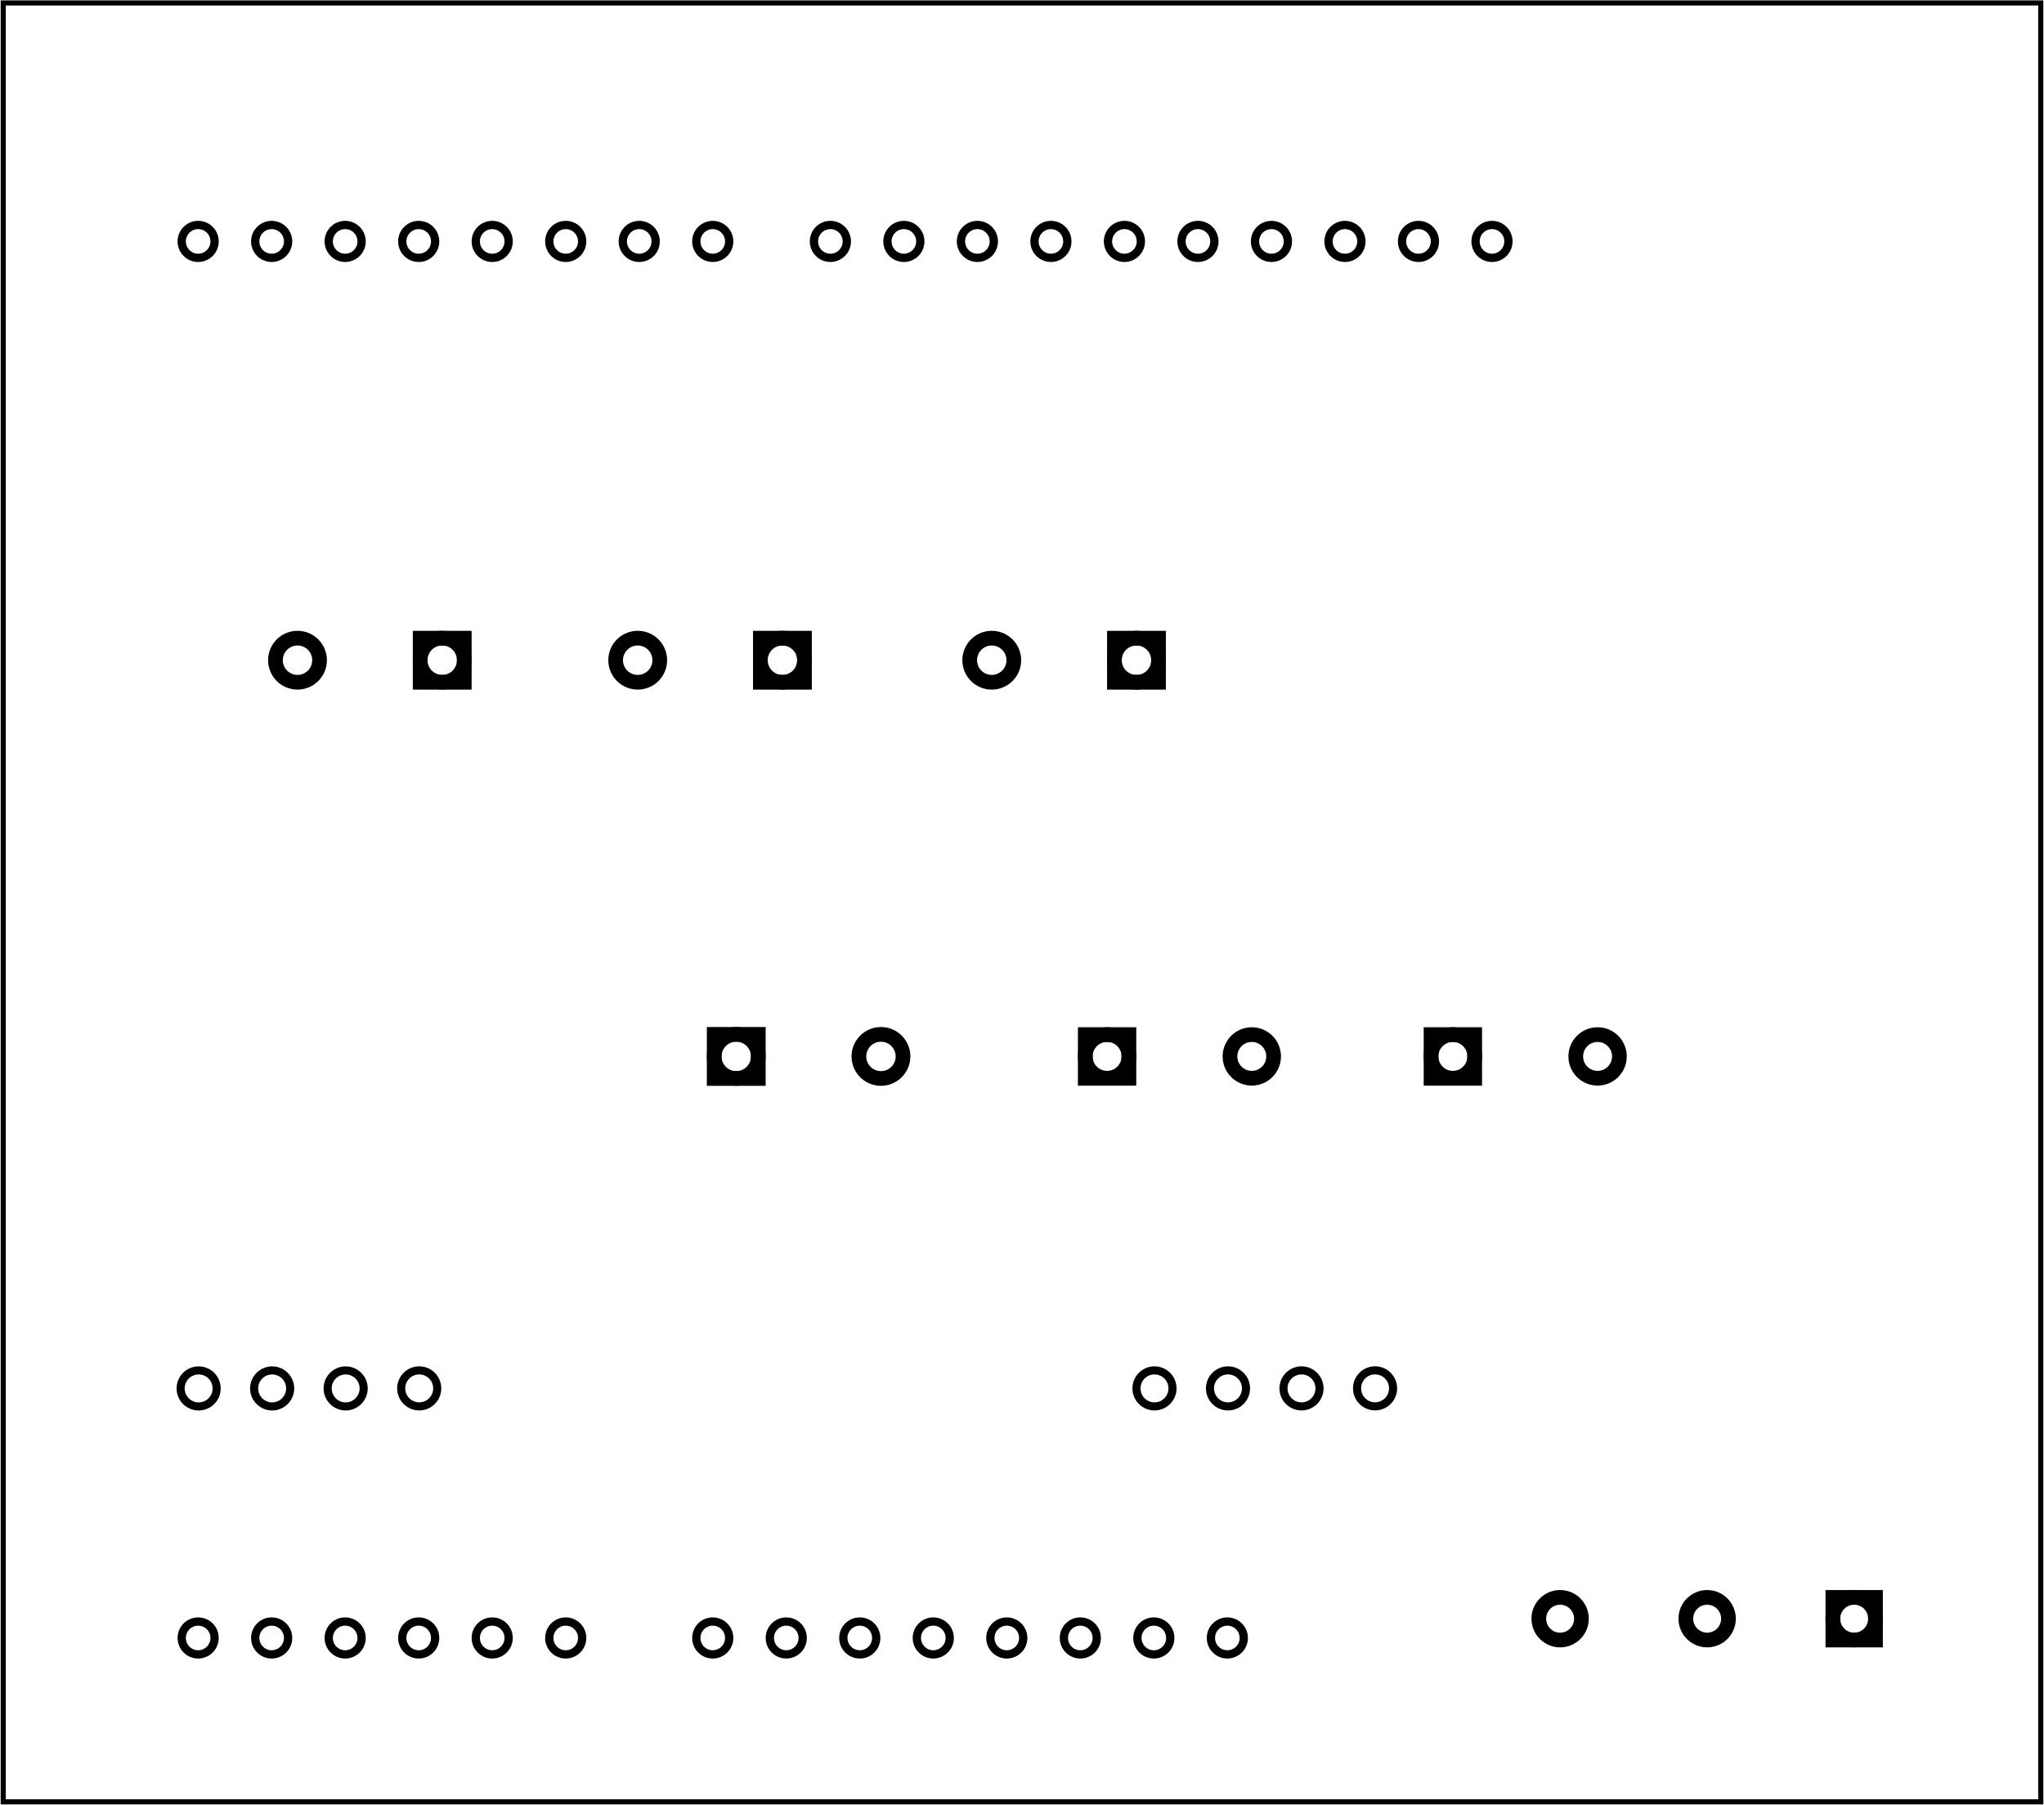
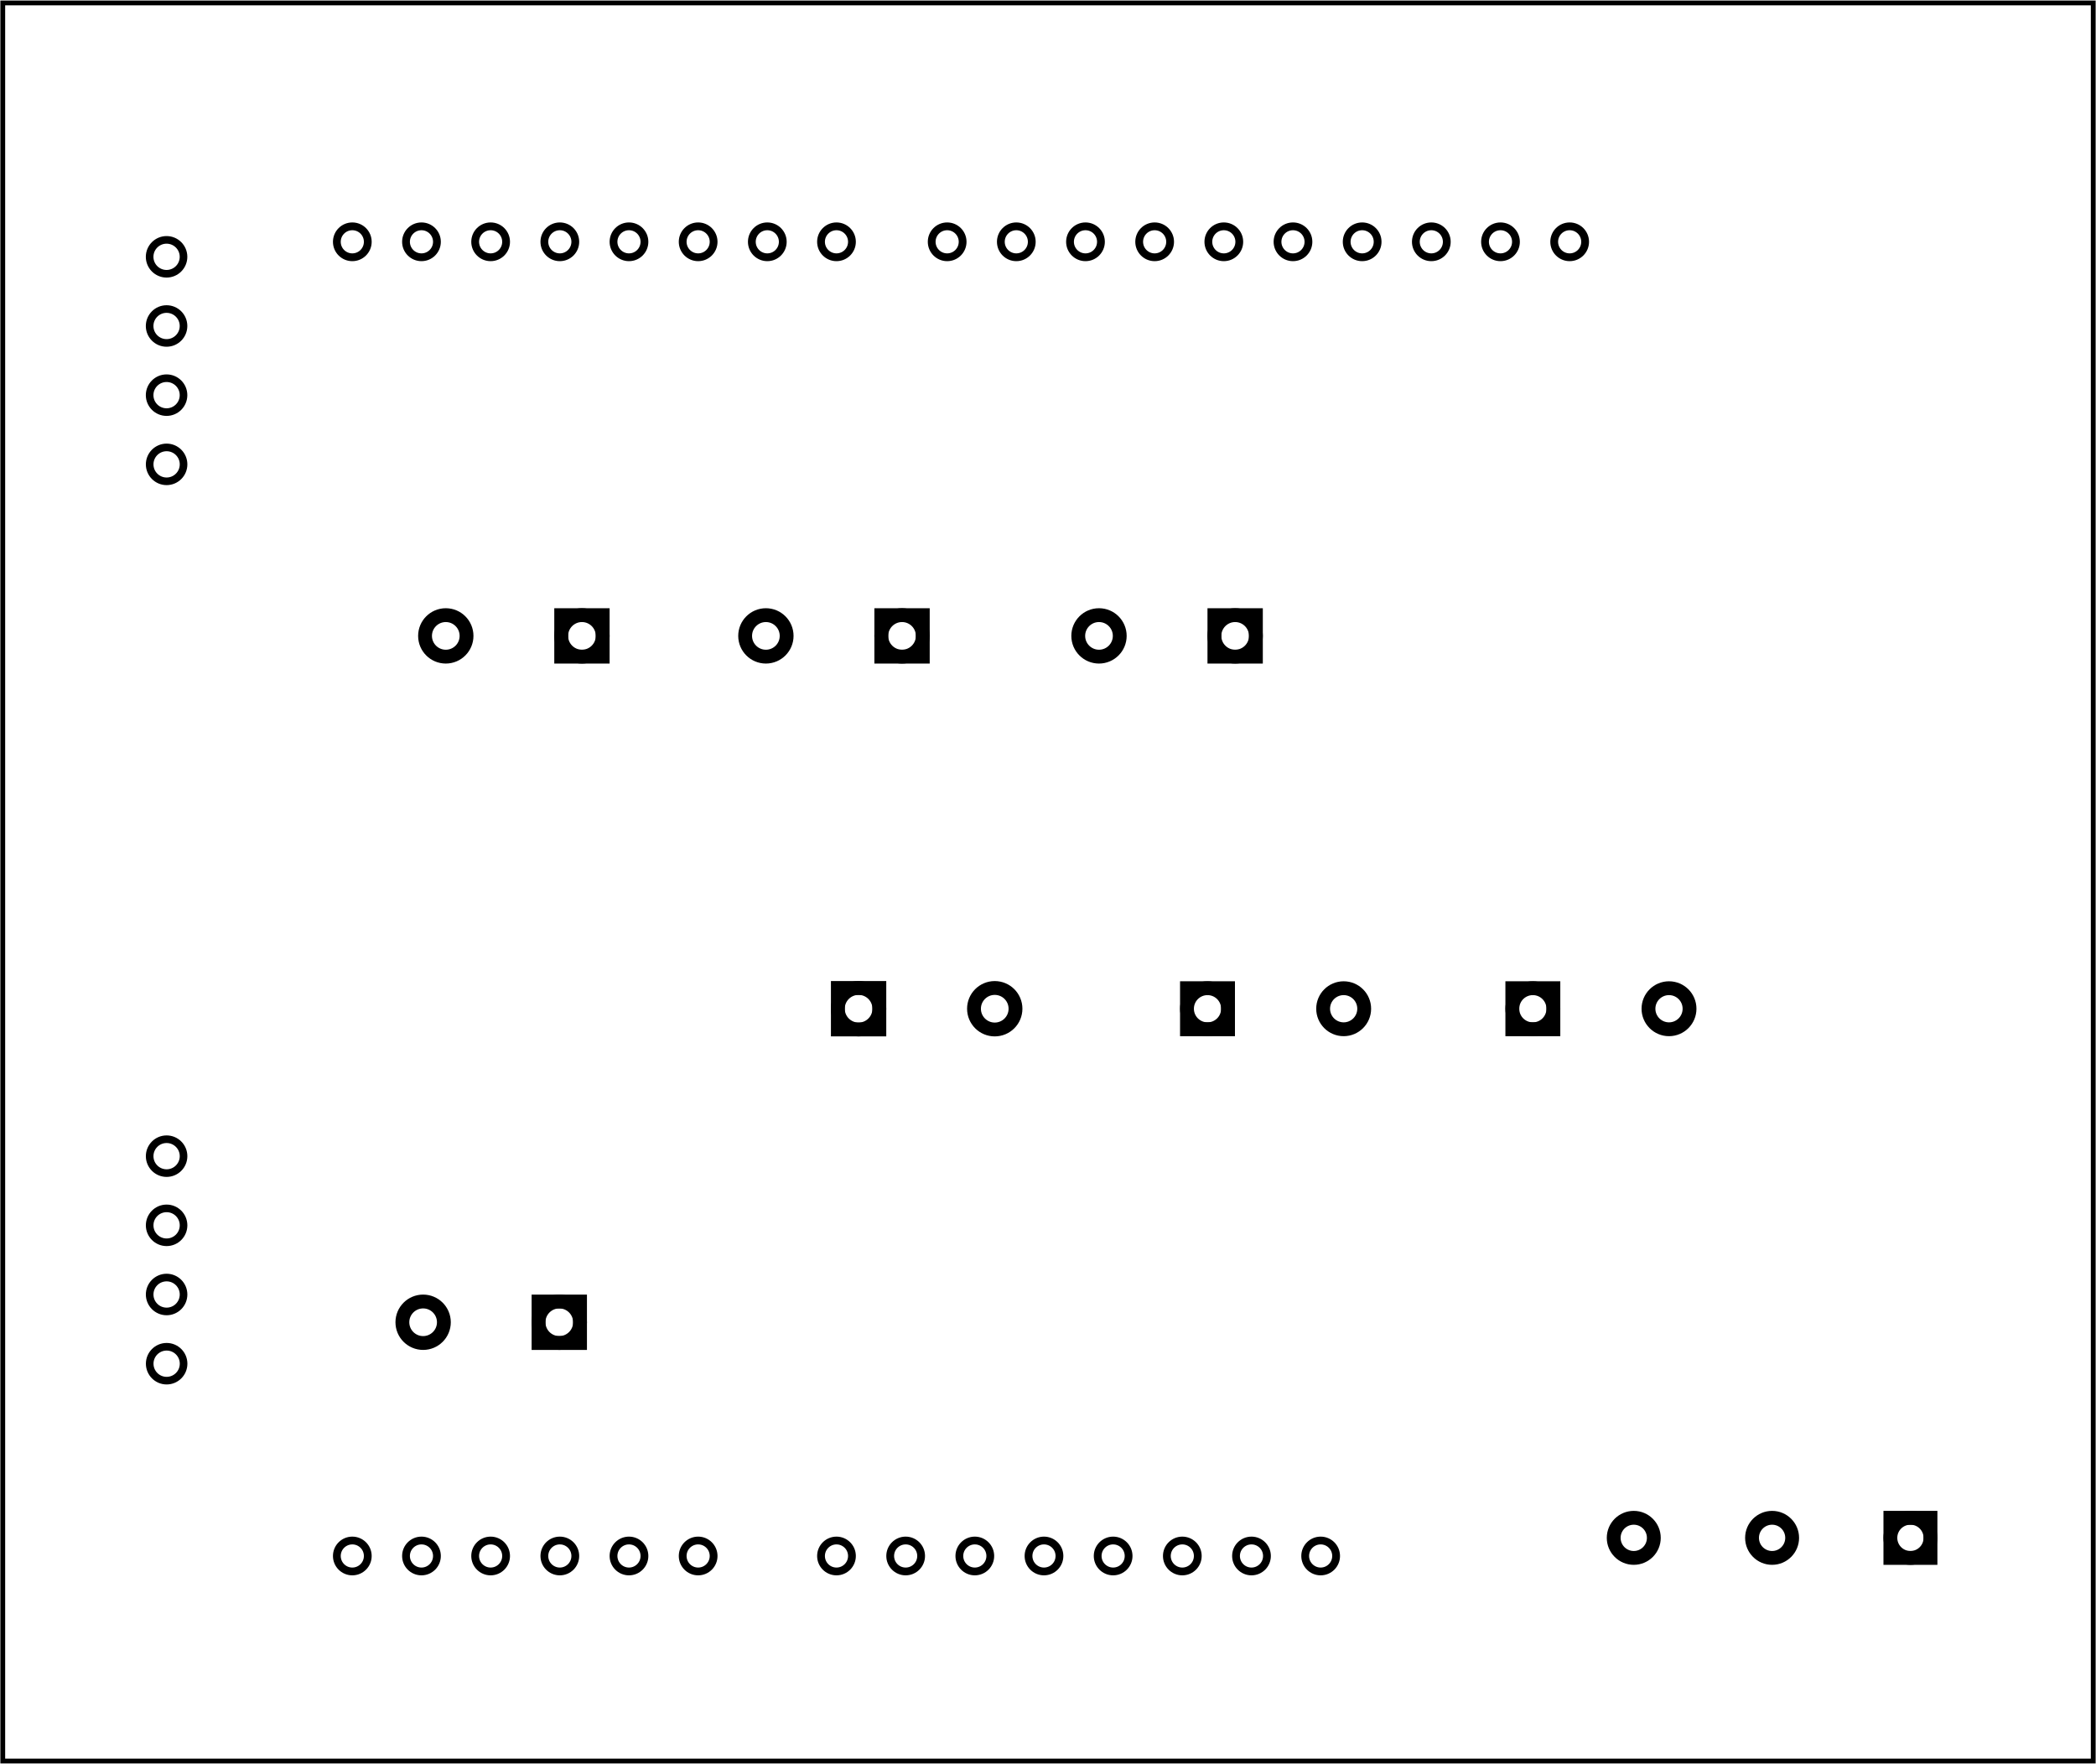
- <svg xmlns="http://www.w3.org/2000/svg" width="2.78in" x="0in" version="1.2" y="0in" height="2.455in" viewBox="0 0 200.138 176.789" baseProfile="tiny">
-   <g transform="matrix(-1, 0, 0, 1, 200.138, 0)">
+ <svg xmlns="http://www.w3.org/2000/svg" width="3.03in" x="0in" version="1.2" y="0in" height="2.55in" viewBox="0 0 218.185 183.588" baseProfile="tiny">
+   <g transform="matrix(-1, 0, 0, 1, 218.185, 0)">
    <g partID="175460">
      <g id="board">
-         <rect width="199.562" x="0.288" y="0.288" fill="none" height="176.213" stroke="black" fill-opacity="0.5" id="boardoutline" stroke-width="0.5" />
+         <rect width="217.609" x="0.288" y="0.288" fill="none" height="183.012" stroke="black" fill-opacity="0.5" id="boardoutline" stroke-width="0.5" />
      </g>
    </g>
    <g partID="94631">
-       <g transform="translate(184.671,139.964)">
-         <g transform="matrix(-1,0,0,-1,0,0)">
+       <g transform="translate(204.805,22.757)">
+         <g transform="matrix(0,1,-1,0,0,0)">
          <g transform="matrix(0, -1, 1, 0, 0, 7.92)">
            <g id="copper1">
              <g gorn="0.6.0.0.0">
                <circle fill="none" cx="3.96" gorn="0.6.0.0.0.0" cy="3.96" stroke="black" r="1.764" id="connector0pin" stroke-width="0.792" />
                <circle fill="none" cx="3.96" gorn="0.6.0.0.0.1" cy="11.16" stroke="black" r="1.764" id="connector1pin" stroke-width="0.792" />
                <circle fill="none" cx="3.96" gorn="0.6.0.0.0.2" cy="18.36" stroke="black" r="1.764" id="connector2pin" stroke-width="0.792" />
                <g transform="matrix(1, 0, 0, 1, -0.00392136, 7.20444)">
                  <g>
                    <g>
                      <circle fill="none" cx="3.96" gorn="0.6.0.0.0.3.0.0" cy="18.36" stroke="black" r="1.764" id="connector4pin" stroke-width="0.792" />
                    </g>
                  </g>
                </g>
                <g transform="matrix(1, 0, 0, 1, -0.00323675, 93.6177)">
                  <g>
                    <g>
                      <circle fill="none" cx="3.96" gorn="0.6.0.0.0.4.0.0" cy="3.96" stroke="black" r="1.764" id="connector5pin" stroke-width="0.792" />
                    </g>
                  </g>
                </g>
                <g transform="matrix(1, 0, 0, 1, -0.00323675, 93.6177)">
                  <g>
                    <g>
                      <circle fill="none" cx="3.96" gorn="0.6.0.0.0.5.0.0" cy="11.16" stroke="black" r="1.764" id="connector6pin" stroke-width="0.792" />
                    </g>
                  </g>
                </g>
                <g transform="matrix(1, 0, 0, 1, -0.00323675, 93.6177)">
                  <g>
                    <g>
                      <circle fill="none" cx="3.96" gorn="0.6.0.0.0.6.0.0" cy="18.36" stroke="black" r="1.764" id="connector7pin" stroke-width="0.792" />
                    </g>
                  </g>
                </g>
                <g transform="matrix(1, 0, 0, 1, -0.00715812, 100.822)">
                  <g>
                    <g>
                      <circle fill="none" cx="3.96" gorn="0.6.0.0.0.7.0.0" cy="18.36" stroke="black" r="1.764" id="connector8pin" stroke-width="0.792" />
                    </g>
                  </g>
                </g>
              </g>
            </g>
          </g>
        </g>
      </g>
    </g>
    <g partID="94781">
-       <g transform="translate(0.57352,16.448)">
+       <g transform="translate(1.32646,17.9539)">
        <g id="copper1">
          <g id="copper0">
            <circle fill="none" cx="151.384" cy="144" stroke="black" id="connector1pad" r="1.61" stroke-width="0.811" />
            <circle fill="none" cx="158.583" cy="144" stroke="black" id="connector2pad" r="1.61" stroke-width="0.811" />
            <circle fill="none" cx="165.786" cy="144" stroke="black" id="connector3pad" r="1.61" stroke-width="0.811" />
            <circle fill="none" cx="172.985" cy="144" stroke="black" id="connector4pad" r="1.61" stroke-width="0.811" />
            <circle fill="none" cx="180.184" cy="144" stroke="black" id="connector5pad" r="1.61" stroke-width="0.811" />
            <circle fill="none" cx="118.263" cy="7.2" stroke="black" id="connector51pad" r="1.61" stroke-width="0.811" />
            <circle fill="none" cx="111.065" cy="7.2" stroke="black" id="connector52pad" r="1.61" stroke-width="0.811" />
            <circle fill="none" cx="103.864" cy="7.2" stroke="black" id="connector53pad" r="1.61" stroke-width="0.811" />
            <circle fill="none" cx="96.664" cy="7.2" stroke="black" id="connector54pad" r="1.61" stroke-width="0.811" />
            <circle fill="none" cx="89.464" cy="7.2" stroke="black" id="connector55pad" r="1.61" stroke-width="0.811" />
            <circle fill="none" cx="82.264" cy="7.2" stroke="black" id="connector56pad" r="1.61" stroke-width="0.811" />
            <circle fill="none" cx="75.064" cy="7.2" stroke="black" id="connector57pad" r="1.61" stroke-width="0.811" />
            <circle fill="none" cx="67.864" cy="7.2" stroke="black" id="connector58pad" r="1.61" stroke-width="0.811" />
            <circle fill="none" cx="60.664" cy="7.2" stroke="black" id="connector59pad" r="1.61" stroke-width="0.811" />
            <circle fill="none" cx="53.463" cy="7.2" stroke="black" id="connector60pad" r="1.61" stroke-width="0.811" />
            <circle fill="none" cx="180.184" cy="7.2" stroke="black" id="connector61pad" r="1.61" stroke-width="0.811" />
            <circle fill="none" cx="172.985" cy="7.2" stroke="black" id="connector62pad" r="1.61" stroke-width="0.811" />
            <circle fill="none" cx="165.786" cy="7.2" stroke="black" id="connector63pad" r="1.61" stroke-width="0.811" />
            <circle fill="none" cx="158.583" cy="7.2" stroke="black" id="connector64pad" r="1.61" stroke-width="0.811" />
            <circle fill="none" cx="151.384" cy="7.2" stroke="black" id="connector65pad" r="1.61" stroke-width="0.811" />
            <circle fill="none" cx="144.184" cy="7.2" stroke="black" id="connector66pad" r="1.61" stroke-width="0.811" />
            <circle fill="none" cx="136.985" cy="7.2" stroke="black" id="connector67pad" r="1.61" stroke-width="0.811" />
            <circle fill="none" cx="129.784" cy="7.2" stroke="black" id="connector68pad" r="1.61" stroke-width="0.811" />
            <circle fill="none" cx="86.584" cy="144" stroke="black" id="connector84pad" r="1.61" stroke-width="0.811" />
            <circle fill="none" cx="79.384" cy="144" stroke="black" id="connector91pin" r="1.61" stroke-width="0.811" />
            <circle fill="none" cx="93.784" cy="144" stroke="black" id="connector85pad" r="1.61" stroke-width="0.811" />
            <circle fill="none" cx="100.985" cy="144" stroke="black" id="connector86pad" r="1.61" stroke-width="0.811" />
            <circle fill="none" cx="108.184" cy="144" stroke="black" id="connector87pad" r="1.61" stroke-width="0.811" />
            <circle fill="none" cx="115.384" cy="144" stroke="black" id="connector88pad" r="1.61" stroke-width="0.811" />
            <circle fill="none" cx="122.583" cy="144" stroke="black" id="connector89pad" r="1.61" stroke-width="0.811" />
            <circle fill="none" cx="129.784" cy="144" stroke="black" id="connector90pad" r="1.61" stroke-width="0.811" />
            <circle fill="none" cx="144.184" cy="144" stroke="black" id="connector0pad" r="1.61" stroke-width="0.811" />
          </g>
        </g>
      </g>
    </g>
    <g partID="143341">
-       <g transform="translate(66.7554,89.0821)">
+       <g transform="translate(67.5084,90.588)">
        <g transform="matrix(0,1,-1,0,0,0)">
          <g id="copper1">
            <g id="copper0">
              <rect width="4.275" x="12.263" y="6.749" fill="none" height="4.275" stroke="black" id="square" stroke-width="1.44" />
              <circle fill="none" cx="14.4" cy="8.887" stroke="black" id="connector0pin" r="2.137" stroke-width="1.44" />
              <circle fill="none" cx="14.4" cy="23.06" stroke="black" id="connector1pin" r="2.137" stroke-width="1.44" />
            </g>
          </g>
        </g>
      </g>
    </g>
    <g partID="144931">
-       <g transform="translate(100.622,89.082)">
+       <g transform="translate(101.375,90.5879)">
        <g transform="matrix(0,1,-1,0,0,0)">
          <g id="copper1">
            <g id="copper0">
              <rect width="4.275" x="12.263" y="6.749" fill="none" height="4.275" stroke="black" id="square" stroke-width="1.44" />
              <circle fill="none" cx="14.4" cy="8.887" stroke="black" id="connector0pin" r="2.137" stroke-width="1.44" />
              <circle fill="none" cx="14.4" cy="23.06" stroke="black" id="connector1pin" r="2.137" stroke-width="1.44" />
            </g>
          </g>
        </g>
      </g>
    </g>
    <g partID="145271">
-       <g transform="translate(136.943,89.082)">
+       <g transform="translate(137.696,90.5879)">
        <g transform="matrix(0,1,-1,0,0,0)">
          <g id="copper1">
            <g id="copper0">
              <rect width="4.32" x="12.24" y="6.727" fill="none" height="4.32" stroke="black" id="square" stroke-width="1.44" />
              <circle fill="none" cx="14.4" cy="8.887" stroke="black" id="connector0pin" r="2.16" stroke-width="1.44" />
              <circle fill="none" cx="14.4" cy="23.06" stroke="black" id="connector1pin" r="2.16" stroke-width="1.44" />
            </g>
          </g>
        </g>
      </g>
    </g>
    <g partID="145451">
-       <g transform="translate(79.9711,79.0708)">
+       <g transform="translate(80.7241,80.5767)">
        <g transform="matrix(0,-1,1,0,0,0)">
          <g id="copper1">
            <g id="copper0">
              <rect width="4.32" x="12.24" y="6.727" fill="none" height="4.32" stroke="black" id="square" stroke-width="1.44" />
              <circle fill="none" cx="14.4" cy="8.887" stroke="black" id="connector0pin" r="2.16" stroke-width="1.44" />
              <circle fill="none" cx="14.4" cy="23.06" stroke="black" id="connector1pin" r="2.16" stroke-width="1.44" />
            </g>
          </g>
        </g>
      </g>
    </g>
    <g partID="145551">
-       <g transform="translate(114.647,79.0708)">
+       <g transform="translate(115.399,80.5767)">
        <g transform="matrix(0,-1,1,0,0,0)">
          <g id="copper1">
            <g id="copper0">
              <rect width="4.32" x="12.24" y="6.727" fill="none" height="4.32" stroke="black" id="square" stroke-width="1.44" />
              <circle fill="none" cx="14.4" cy="8.887" stroke="black" id="connector0pin" r="2.16" stroke-width="1.44" />
              <circle fill="none" cx="14.4" cy="23.06" stroke="black" id="connector1pin" r="2.16" stroke-width="1.44" />
            </g>
          </g>
        </g>
      </g>
    </g>
    <g partID="145691">
-       <g transform="translate(147.967,79.0708)">
+       <g transform="translate(148.72,80.5767)">
        <g transform="matrix(0,-1,1,0,0,0)">
          <g id="copper1">
            <g id="copper0">
              <rect width="4.32" x="12.24" y="6.727" fill="none" height="4.32" stroke="black" id="square" stroke-width="1.44" />
              <circle fill="none" cx="14.4" cy="8.887" stroke="black" id="connector0pin" r="2.16" stroke-width="1.44" />
              <circle fill="none" cx="14.4" cy="23.06" stroke="black" id="connector1pin" r="2.16" stroke-width="1.44" />
            </g>
          </g>
        </g>
      </g>
    </g>
    <g partID="97871">
-       <g transform="translate(13.5241,163.601)">
+       <g transform="translate(14.277,165.107)">
        <g transform="matrix(0,-1,1,0,0,0)">
          <g id="copper1">
            <g id="copper0">
              <rect width="4.176" x="2.952" y="2.952" fill="none" height="4.176" stroke="black" id="square" stroke-width="1.44" />
              <circle fill="none" cx="5.04" cy="5.04" stroke="black" id="connector0pin" r="2.088" stroke-width="1.44" />
              <circle fill="none" cx="5.04" cy="19.44" stroke="black" id="connector1pin" r="2.088" stroke-width="1.44" />
              <circle fill="none" cx="5.04" cy="33.84" stroke="black" id="connector2pin" r="2.088" stroke-width="1.44" />
            </g>
          </g>
        </g>
      </g>
    </g>
+     <g partID="345902">
+       <g transform="translate(151.079,152.024)">
+         <g transform="matrix(0,-1,1,0,0,0)">
+           <g id="copper1">
+             <g id="copper0">
+               <rect width="4.32" x="12.24" y="6.727" fill="none" height="4.32" stroke="black" id="square" stroke-width="1.44" />
+               <circle fill="none" cx="14.4" cy="8.887" stroke="black" id="connector0pin" r="2.16" stroke-width="1.44" />
+               <circle fill="none" cx="14.4" cy="23.06" stroke="black" id="connector1pin" r="2.16" stroke-width="1.44" />
+             </g>
+           </g>
+         </g>
+       </g>
+     </g>
  </g>
</svg>
